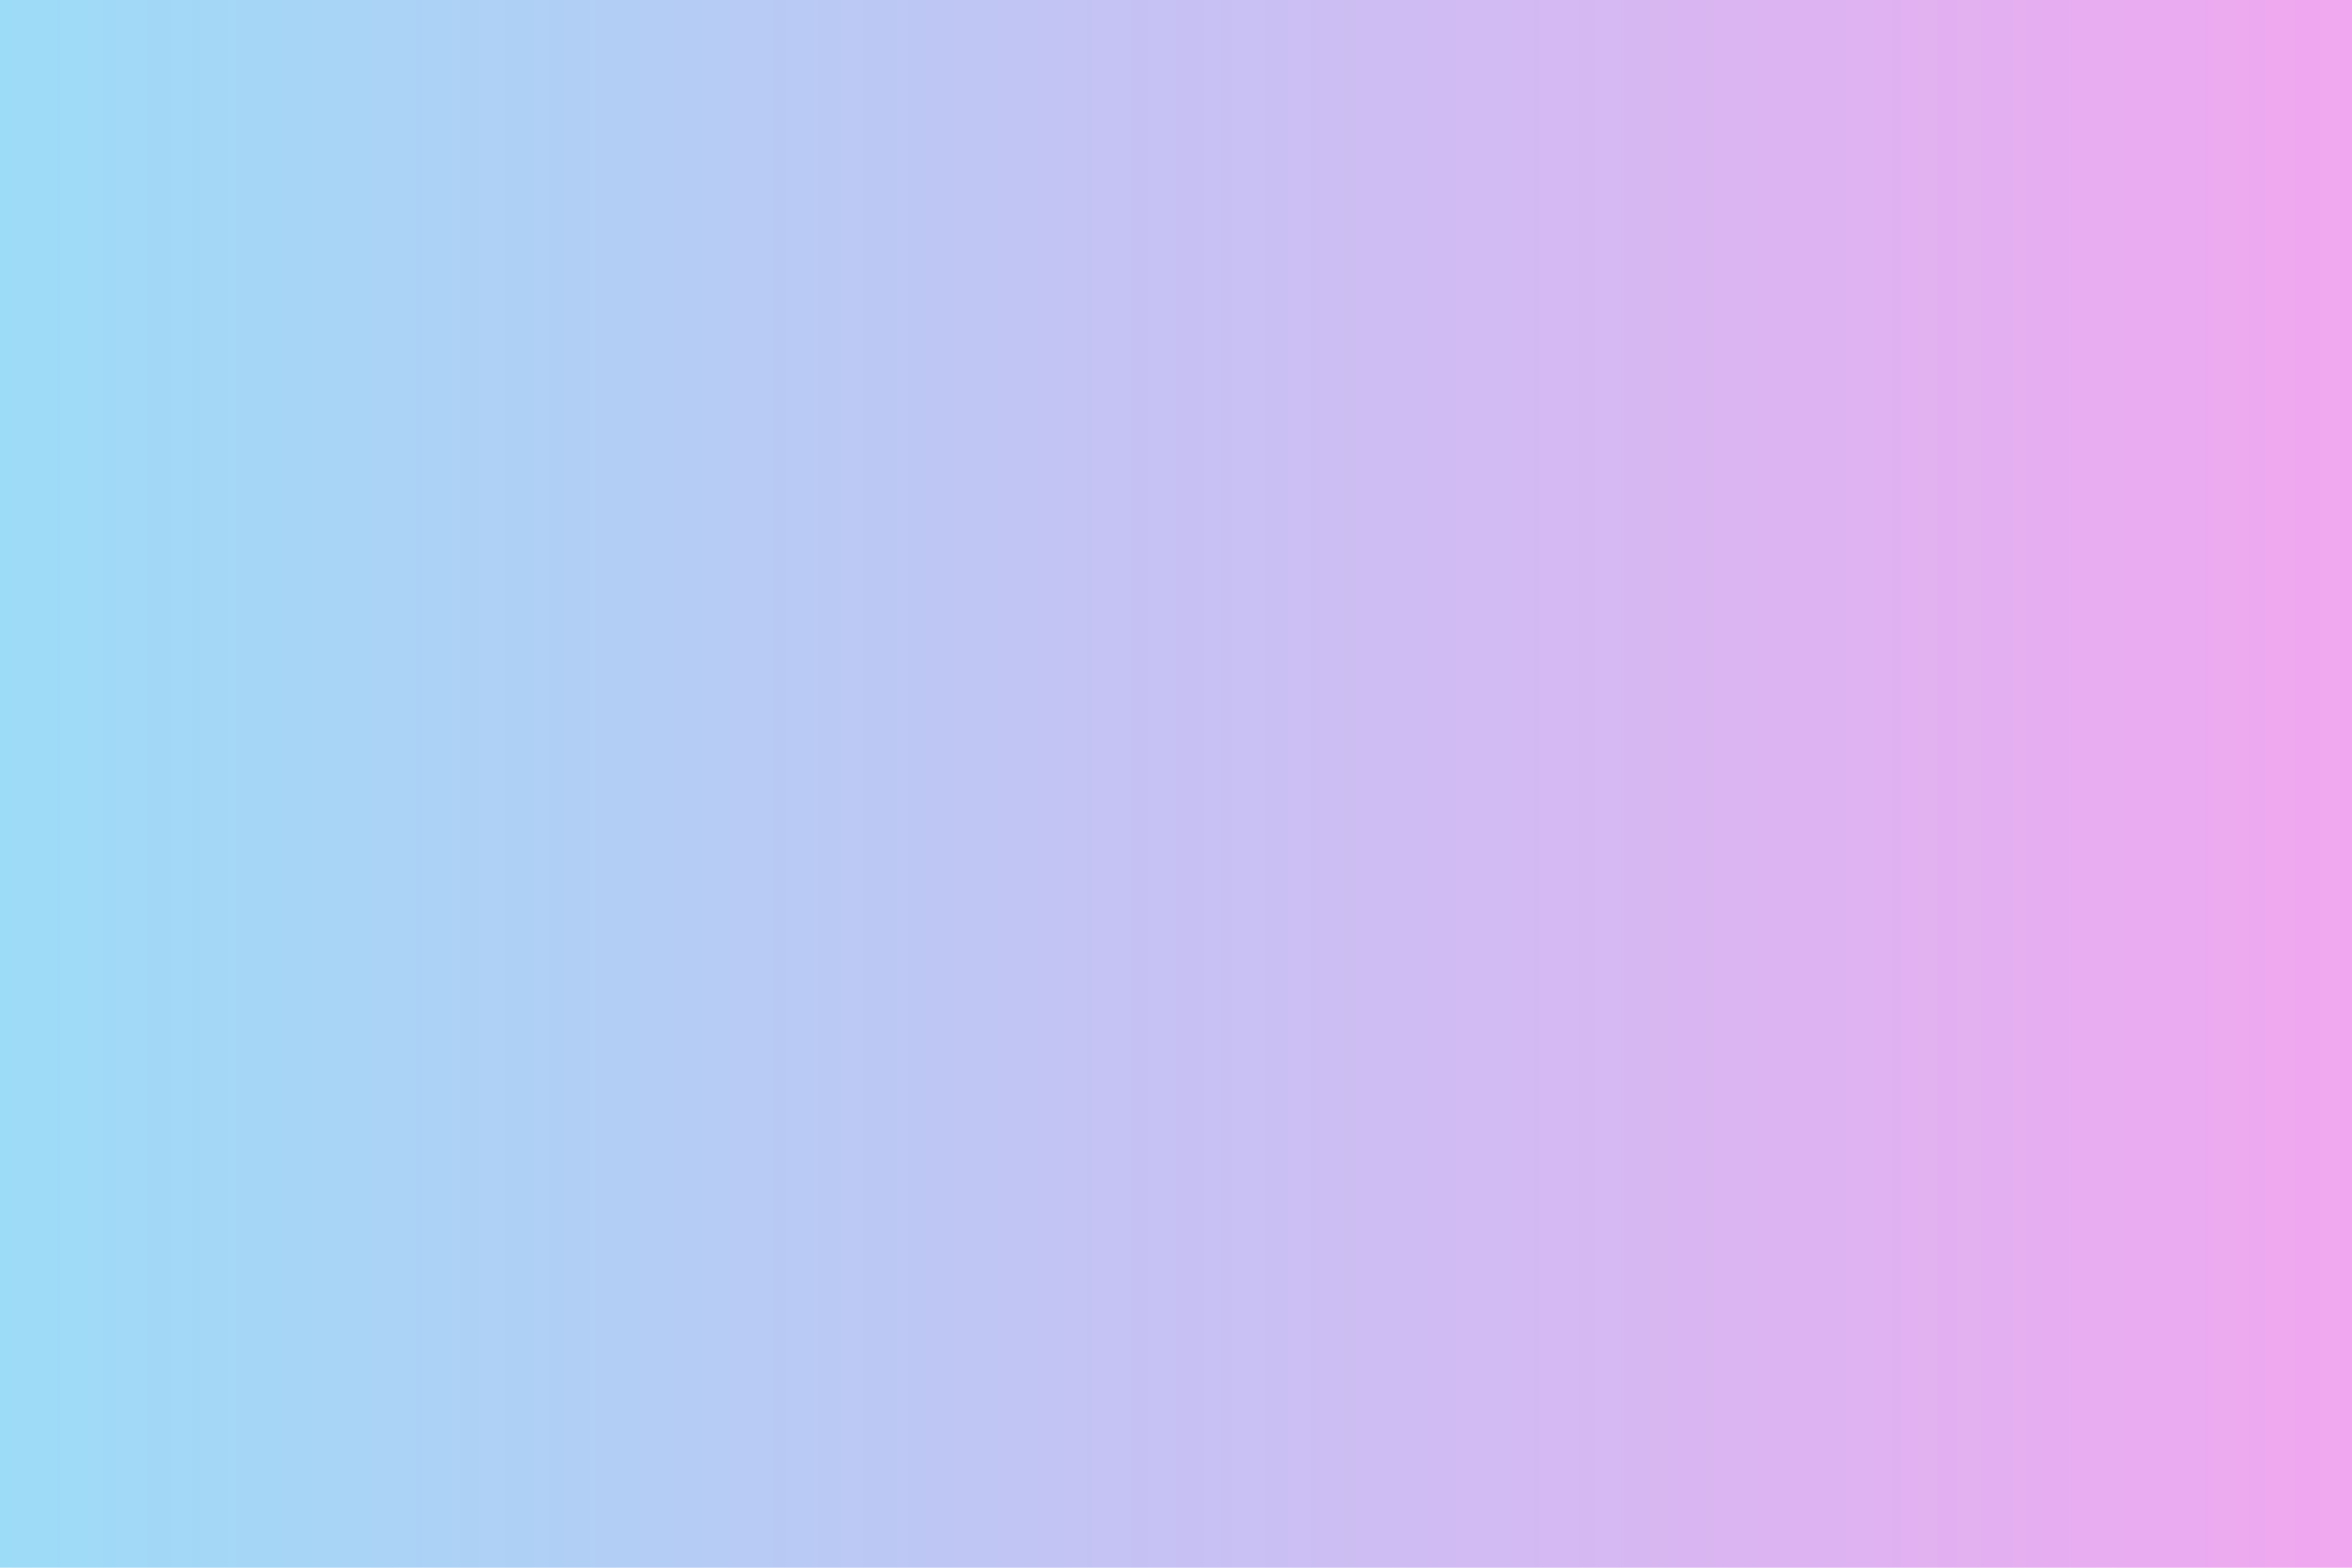
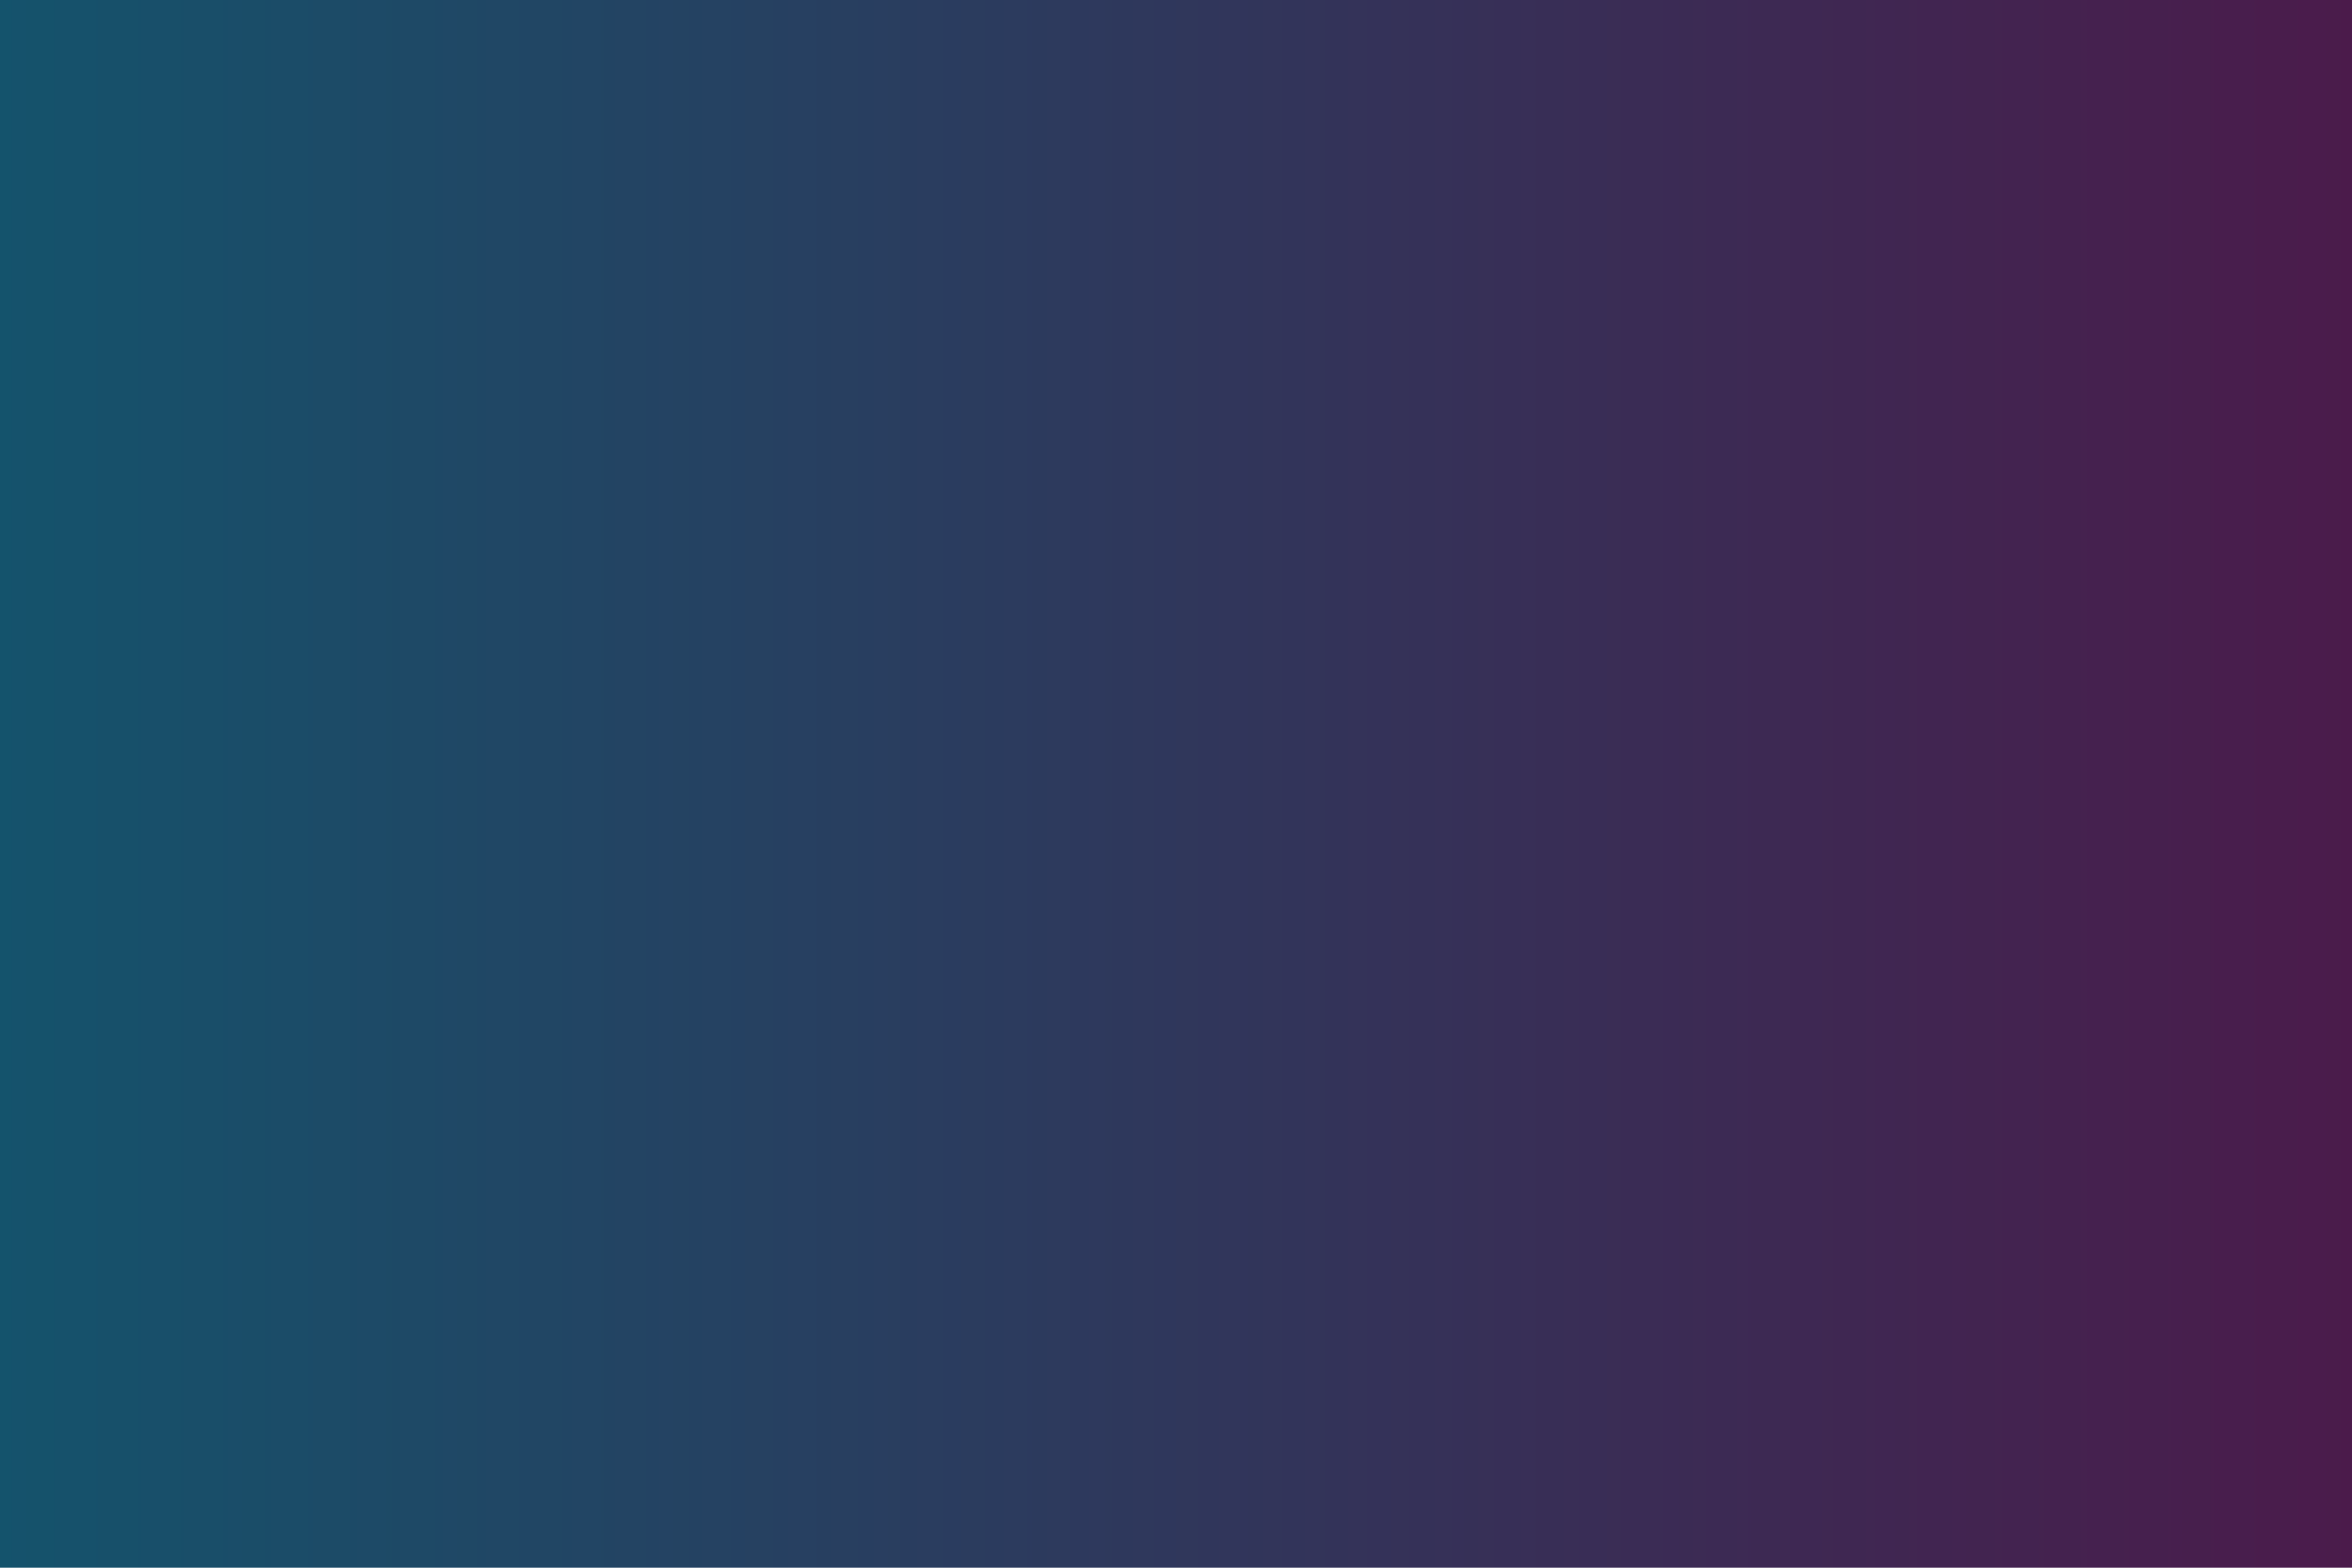
<svg xmlns="http://www.w3.org/2000/svg" height="16" width="24" viewBox="0 0 24 16">
  <defs>
    <linearGradient id="gradient" x1="0%" x2="100%">
-       <stop offset="0%" stop-color="hsl(198 85% 79%)" />
-       <stop offset="100%" stop-color="hsl(301 72% 80%)" />
+       <stop offset="0%" stop-color="hsl(197 69% 25%)" />
+       <stop offset="100%" stop-color="hsl(300 48% 20%)" />
    </linearGradient>
  </defs>
  <rect fill="url(#gradient)" height="16" width="24" />
</svg>
